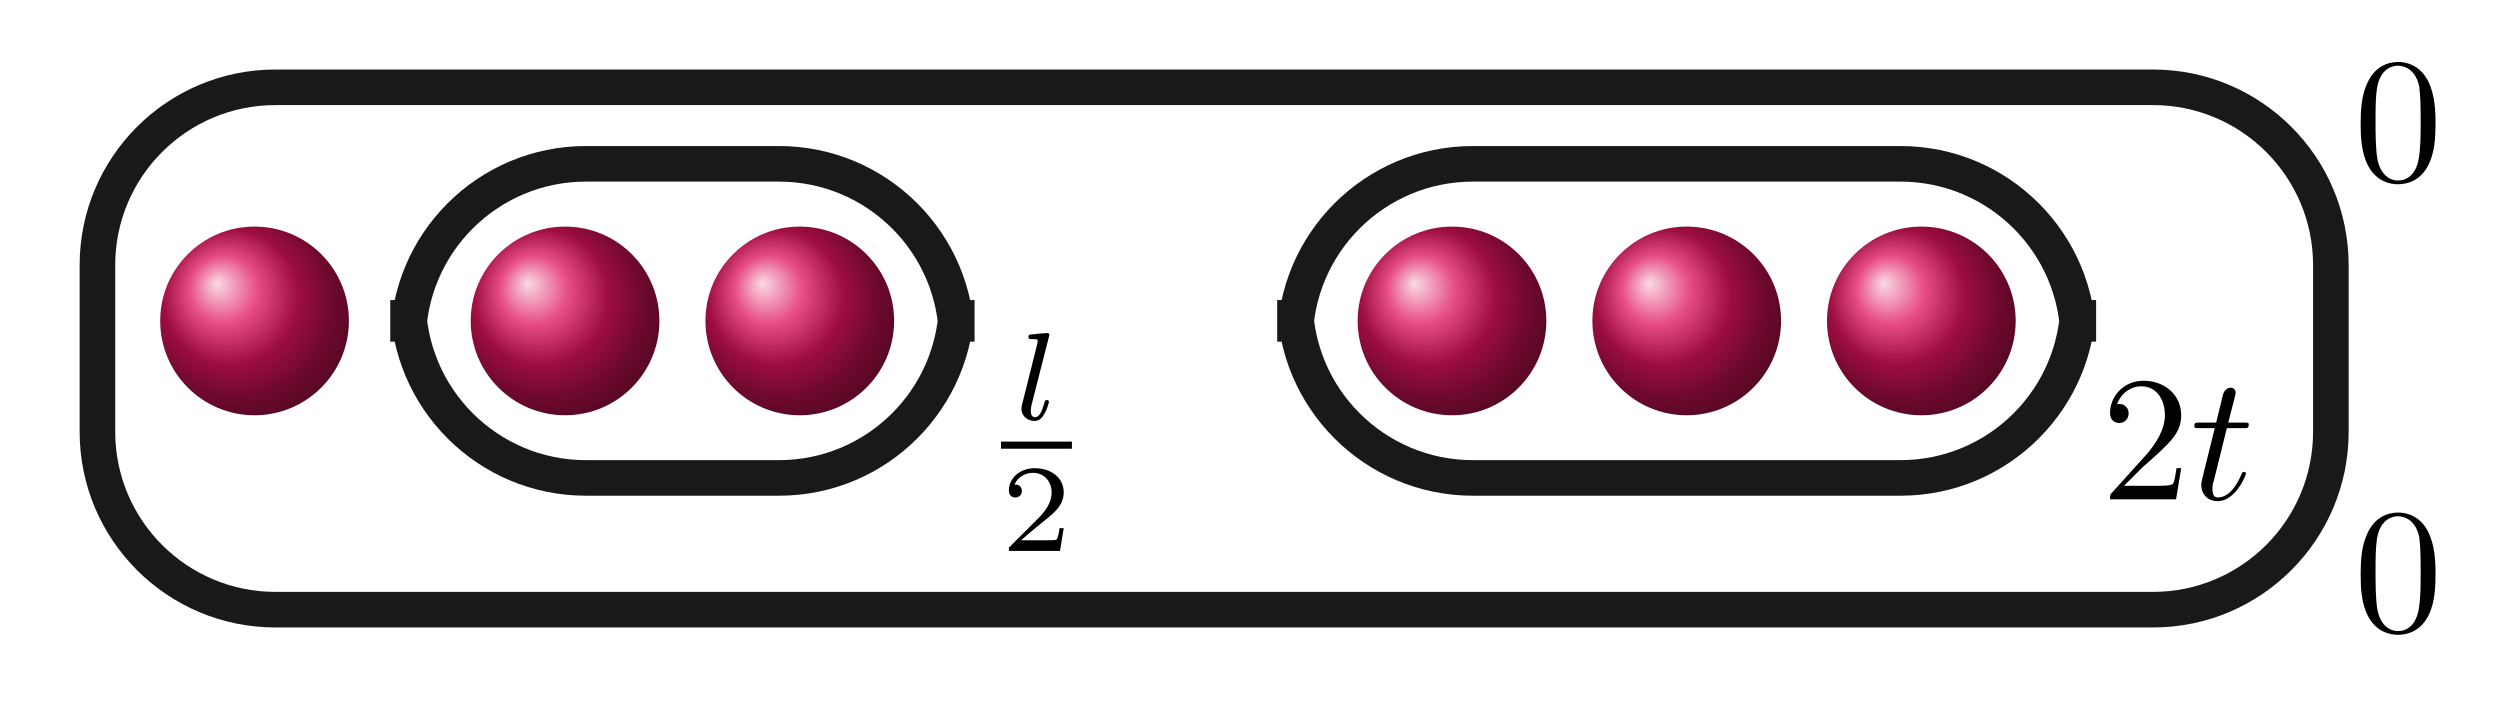
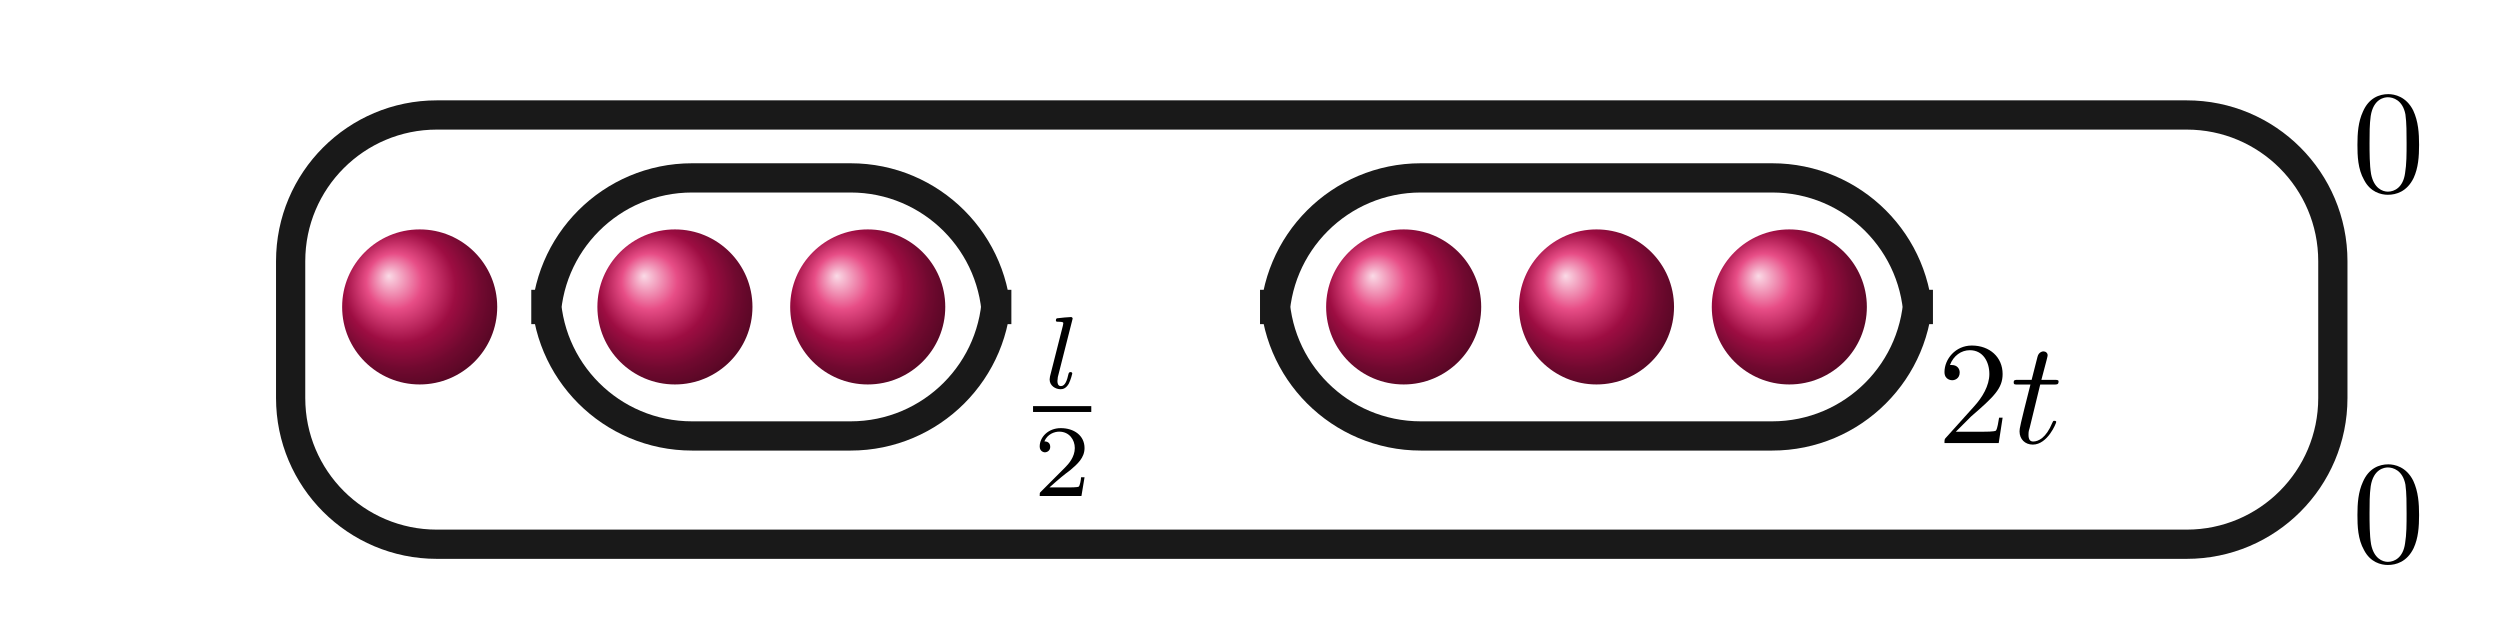
- <svg xmlns="http://www.w3.org/2000/svg" xmlns:xlink="http://www.w3.org/1999/xlink" width="84pt" height="24pt" viewBox="0 0 84 24">
+ <svg xmlns="http://www.w3.org/2000/svg" xmlns:xlink="http://www.w3.org/1999/xlink" width="100.128" height="25.466" viewBox="0 0 100.128 25.466">
  <defs>
    <g>
      <g id="glyph-0-0">
-         <path d="M 1.188 -2.781 C 1.188 -2.781 1.203 -2.844 1.203 -2.844 C 1.203 -2.875 1.188 -2.906 1.125 -2.906 C 1.047 -2.906 0.703 -2.875 0.594 -2.859 C 0.562 -2.859 0.5 -2.859 0.5 -2.766 C 0.5 -2.703 0.562 -2.703 0.609 -2.703 C 0.812 -2.703 0.812 -2.688 0.812 -2.641 C 0.812 -2.625 0.797 -2.594 0.797 -2.547 L 0.281 -0.484 C 0.266 -0.438 0.266 -0.391 0.266 -0.359 C 0.266 -0.094 0.5 0.047 0.703 0.047 C 0.797 0.047 0.922 0.016 1.031 -0.188 C 1.125 -0.328 1.188 -0.578 1.188 -0.594 C 1.188 -0.656 1.125 -0.656 1.109 -0.656 C 1.062 -0.656 1.047 -0.625 1.031 -0.547 C 0.969 -0.344 0.891 -0.078 0.719 -0.078 C 0.609 -0.078 0.578 -0.188 0.578 -0.281 C 0.578 -0.328 0.594 -0.406 0.594 -0.453 Z M 1.188 -2.781 " />
+         <path d="M 1.156 -2.719 C 1.156 -2.719 1.172 -2.781 1.172 -2.781 C 1.172 -2.797 1.156 -2.844 1.109 -2.844 C 1.016 -2.844 0.688 -2.812 0.578 -2.797 C 0.547 -2.797 0.5 -2.797 0.5 -2.703 C 0.5 -2.656 0.547 -2.656 0.594 -2.656 C 0.797 -2.656 0.797 -2.625 0.797 -2.594 C 0.797 -2.562 0.781 -2.531 0.781 -2.5 L 0.266 -0.469 C 0.266 -0.438 0.25 -0.391 0.25 -0.344 C 0.25 -0.094 0.484 0.047 0.688 0.047 C 0.781 0.047 0.906 0.016 1.016 -0.172 C 1.094 -0.328 1.156 -0.562 1.156 -0.578 C 1.156 -0.641 1.094 -0.641 1.094 -0.641 C 1.031 -0.641 1.016 -0.609 1 -0.547 C 0.953 -0.328 0.875 -0.078 0.703 -0.078 C 0.594 -0.078 0.562 -0.172 0.562 -0.281 C 0.562 -0.312 0.578 -0.391 0.578 -0.438 Z M 1.156 -2.719 " />
      </g>
      <g id="glyph-1-0">
-         <path d="M 2.109 -0.766 L 1.969 -0.766 C 1.953 -0.672 1.922 -0.422 1.859 -0.375 C 1.828 -0.359 1.5 -0.359 1.453 -0.359 L 0.672 -0.359 C 1.125 -0.75 1.266 -0.859 1.516 -1.062 C 1.828 -1.312 2.109 -1.562 2.109 -1.969 C 2.109 -2.469 1.672 -2.781 1.141 -2.781 C 0.609 -2.781 0.266 -2.422 0.266 -2.031 C 0.266 -1.812 0.438 -1.797 0.484 -1.797 C 0.594 -1.797 0.703 -1.875 0.703 -2.016 C 0.703 -2.094 0.672 -2.234 0.453 -2.234 C 0.594 -2.531 0.875 -2.625 1.078 -2.625 C 1.484 -2.625 1.703 -2.297 1.703 -1.969 C 1.703 -1.594 1.453 -1.312 1.312 -1.156 L 0.312 -0.156 C 0.266 -0.125 0.266 -0.125 0.266 0 L 1.984 0 Z M 2.109 -0.766 " />
+         <path d="M 2.062 -0.75 L 1.922 -0.75 C 1.922 -0.656 1.875 -0.406 1.828 -0.375 C 1.781 -0.344 1.469 -0.344 1.422 -0.344 L 0.656 -0.344 C 1.094 -0.734 1.234 -0.844 1.484 -1.031 C 1.781 -1.281 2.062 -1.531 2.062 -1.922 C 2.062 -2.422 1.641 -2.719 1.109 -2.719 C 0.609 -2.719 0.266 -2.359 0.266 -1.984 C 0.266 -1.781 0.438 -1.75 0.469 -1.75 C 0.578 -1.75 0.688 -1.828 0.688 -1.969 C 0.688 -2.047 0.656 -2.188 0.453 -2.188 C 0.578 -2.484 0.859 -2.578 1.047 -2.578 C 1.453 -2.578 1.672 -2.25 1.672 -1.922 C 1.672 -1.562 1.422 -1.281 1.281 -1.141 L 0.297 -0.156 C 0.266 -0.125 0.266 -0.109 0.266 0 L 1.938 0 Z M 2.062 -0.75 " />
      </g>
      <g id="glyph-2-0">
-         <path d="M 0.766 -0.453 L 1.391 -1.078 C 2.328 -1.906 2.688 -2.219 2.688 -2.828 C 2.688 -3.5 2.141 -3.984 1.422 -3.984 C 0.734 -3.984 0.297 -3.438 0.297 -2.906 C 0.297 -2.562 0.594 -2.562 0.609 -2.562 C 0.719 -2.562 0.922 -2.641 0.922 -2.891 C 0.922 -3.047 0.812 -3.203 0.609 -3.203 C 0.562 -3.203 0.547 -3.203 0.531 -3.188 C 0.672 -3.578 1 -3.797 1.344 -3.797 C 1.891 -3.797 2.141 -3.312 2.141 -2.828 C 2.141 -2.344 1.844 -1.875 1.516 -1.5 L 0.359 -0.219 C 0.297 -0.156 0.297 -0.141 0.297 0 L 2.516 0 L 2.688 -1.047 L 2.531 -1.047 C 2.5 -0.859 2.469 -0.594 2.406 -0.516 C 2.359 -0.453 1.969 -0.453 1.844 -0.453 Z M 0.766 -0.453 " />
+         <path d="M 0.75 -0.453 L 1.359 -1.062 C 2.281 -1.859 2.625 -2.188 2.625 -2.766 C 2.625 -3.438 2.109 -3.906 1.391 -3.906 C 0.734 -3.906 0.297 -3.359 0.297 -2.844 C 0.297 -2.516 0.594 -2.516 0.609 -2.516 C 0.703 -2.516 0.906 -2.578 0.906 -2.828 C 0.906 -2.984 0.797 -3.125 0.594 -3.125 C 0.547 -3.125 0.547 -3.125 0.516 -3.125 C 0.656 -3.5 0.969 -3.719 1.312 -3.719 C 1.844 -3.719 2.094 -3.25 2.094 -2.766 C 2.094 -2.297 1.812 -1.828 1.484 -1.469 L 0.359 -0.219 C 0.297 -0.156 0.297 -0.141 0.297 0 L 2.469 0 L 2.625 -1.016 L 2.484 -1.016 C 2.453 -0.844 2.422 -0.594 2.359 -0.5 C 2.312 -0.453 1.922 -0.453 1.797 -0.453 Z M 0.75 -0.453 " />
      </g>
      <g id="glyph-2-1">
-         <path d="M 2.75 -1.922 C 2.75 -2.391 2.719 -2.875 2.516 -3.312 C 2.234 -3.891 1.75 -3.984 1.5 -3.984 C 1.141 -3.984 0.703 -3.828 0.453 -3.266 C 0.266 -2.859 0.234 -2.391 0.234 -1.922 C 0.234 -1.469 0.25 -0.922 0.5 -0.469 C 0.766 0.016 1.203 0.125 1.484 0.125 C 1.812 0.125 2.266 0 2.531 -0.562 C 2.719 -0.969 2.75 -1.438 2.75 -1.922 Z M 1.484 0 C 1.25 0 0.906 -0.156 0.797 -0.719 C 0.734 -1.078 0.734 -1.641 0.734 -1.984 C 0.734 -2.375 0.734 -2.766 0.781 -3.094 C 0.891 -3.797 1.344 -3.859 1.484 -3.859 C 1.688 -3.859 2.078 -3.75 2.203 -3.156 C 2.25 -2.812 2.25 -2.359 2.25 -1.984 C 2.25 -1.531 2.25 -1.125 2.188 -0.75 C 2.094 -0.172 1.766 0 1.484 0 Z M 1.484 0 " />
+         <path d="M 2.703 -1.875 C 2.703 -2.344 2.672 -2.812 2.469 -3.25 C 2.188 -3.812 1.719 -3.906 1.469 -3.906 C 1.109 -3.906 0.688 -3.75 0.453 -3.203 C 0.266 -2.797 0.234 -2.344 0.234 -1.875 C 0.234 -1.438 0.25 -0.906 0.5 -0.469 C 0.75 0.016 1.172 0.125 1.453 0.125 C 1.781 0.125 2.219 0 2.484 -0.547 C 2.672 -0.953 2.703 -1.406 2.703 -1.875 Z M 1.453 0 C 1.234 0 0.891 -0.141 0.781 -0.703 C 0.719 -1.062 0.719 -1.594 0.719 -1.953 C 0.719 -2.328 0.719 -2.703 0.766 -3.031 C 0.875 -3.719 1.312 -3.781 1.453 -3.781 C 1.656 -3.781 2.047 -3.672 2.156 -3.094 C 2.203 -2.766 2.203 -2.312 2.203 -1.953 C 2.203 -1.5 2.203 -1.109 2.141 -0.734 C 2.062 -0.172 1.719 0 1.453 0 Z M 1.453 0 " />
      </g>
      <g id="glyph-3-0">
-         <path d="M 1.234 -2.391 L 1.797 -2.391 C 1.922 -2.391 1.969 -2.391 1.969 -2.516 C 1.969 -2.578 1.922 -2.578 1.812 -2.578 L 1.281 -2.578 C 1.5 -3.422 1.531 -3.547 1.531 -3.578 C 1.531 -3.688 1.453 -3.75 1.359 -3.75 C 1.328 -3.75 1.172 -3.734 1.109 -3.531 L 0.875 -2.578 L 0.312 -2.578 C 0.203 -2.578 0.141 -2.578 0.141 -2.469 C 0.141 -2.391 0.188 -2.391 0.312 -2.391 L 0.828 -2.391 C 0.406 -0.688 0.375 -0.594 0.375 -0.484 C 0.375 -0.156 0.609 0.062 0.922 0.062 C 1.531 0.062 1.875 -0.812 1.875 -0.859 C 1.875 -0.922 1.828 -0.922 1.812 -0.922 C 1.75 -0.922 1.75 -0.891 1.719 -0.828 C 1.453 -0.203 1.141 -0.062 0.938 -0.062 C 0.812 -0.062 0.75 -0.141 0.75 -0.344 C 0.75 -0.484 0.766 -0.531 0.797 -0.625 Z M 1.234 -2.391 " />
+         <path d="M 1.203 -2.344 L 1.766 -2.344 C 1.875 -2.344 1.938 -2.344 1.938 -2.469 C 1.938 -2.531 1.875 -2.531 1.766 -2.531 L 1.25 -2.531 C 1.469 -3.359 1.5 -3.469 1.5 -3.516 C 1.5 -3.609 1.422 -3.672 1.328 -3.672 C 1.312 -3.672 1.141 -3.656 1.094 -3.453 L 0.859 -2.531 L 0.312 -2.531 C 0.188 -2.531 0.141 -2.531 0.141 -2.422 C 0.141 -2.344 0.188 -2.344 0.297 -2.344 L 0.812 -2.344 C 0.391 -0.688 0.375 -0.578 0.375 -0.469 C 0.375 -0.156 0.594 0.062 0.906 0.062 C 1.5 0.062 1.844 -0.797 1.844 -0.844 C 1.844 -0.891 1.797 -0.891 1.766 -0.891 C 1.719 -0.891 1.719 -0.875 1.688 -0.812 C 1.438 -0.203 1.125 -0.062 0.922 -0.062 C 0.797 -0.062 0.734 -0.141 0.734 -0.328 C 0.734 -0.469 0.75 -0.516 0.781 -0.609 Z M 1.203 -2.344 " />
      </g>
    </g>
    <clipPath id="clip-0">
-       <path clip-rule="nonzero" d="M 5 7 L 12 7 L 12 14 L 5 14 Z M 5 7 " />
+       <path clip-rule="nonzero" d="M 13 9 L 20 9 L 20 16 L 13 16 Z M 13 9 " />
    </clipPath>
    <clipPath id="clip-1">
-       <path clip-rule="nonzero" d="M 11.723 10.781 C 11.723 9.031 10.305 7.613 8.551 7.613 C 6.801 7.613 5.383 9.031 5.383 10.781 C 5.383 12.531 6.801 13.953 8.551 13.953 C 10.305 13.953 11.723 12.531 11.723 10.781 Z M 11.723 10.781 " />
+       <path clip-rule="nonzero" d="M 19.914 12.293 C 19.914 10.578 18.523 9.188 16.809 9.188 C 15.094 9.188 13.703 10.578 13.703 12.293 C 13.703 14.008 15.094 15.398 16.809 15.398 C 18.523 15.398 19.914 14.008 19.914 12.293 Z M 19.914 12.293 " />
    </clipPath>
-     <radialGradient id="radial-pattern-0" gradientUnits="userSpaceOnUse" cx="6.34" cy="6.34" fx="5.072" fy="7.608" r="6.34" gradientTransform="matrix(1, 0, 0, -1, 2.212355, 17.12125)">
+     <radialGradient id="radial-pattern-0" gradientUnits="userSpaceOnUse" cx="6.21" cy="6.21" fx="4.968" fy="7.452" r="6.21" gradientTransform="matrix(1, 0, 0, -1, 10.59988, 18.50276)">
      <stop offset="0" stop-color="rgb(98.12%, 85.443%, 90.138%)" stop-opacity="1" />
      <stop offset="0.18" stop-color="rgb(90.712%, 30.045%, 52.513%)" stop-opacity="1" />
-       <stop offset="0.359" stop-color="rgb(61.444%, 4.927%, 25.859%)" stop-opacity="1" />
+       <stop offset="0.36" stop-color="rgb(61.444%, 4.927%, 25.859%)" stop-opacity="1" />
      <stop offset="0.5" stop-color="rgb(43.826%, 3.485%, 18.427%)" stop-opacity="1" />
      <stop offset="1" stop-color="rgb(0%, 0%, 0%)" stop-opacity="1" />
    </radialGradient>
    <clipPath id="clip-2">
-       <path clip-rule="nonzero" d="M 15 7 L 23 7 L 23 14 L 15 14 Z M 15 7 " />
+       <path clip-rule="nonzero" d="M 23 9 L 31 9 L 31 16 L 23 16 Z M 23 9 " />
    </clipPath>
    <clipPath id="clip-3">
-       <path clip-rule="nonzero" d="M 22.156 10.781 C 22.156 9.031 20.738 7.613 18.988 7.613 C 17.238 7.613 15.816 9.031 15.816 10.781 C 15.816 12.531 17.238 13.953 18.988 13.953 C 20.738 13.953 22.156 12.531 22.156 10.781 Z M 22.156 10.781 " />
+       <path clip-rule="nonzero" d="M 30.137 12.293 C 30.137 10.578 28.746 9.188 27.031 9.188 C 25.316 9.188 23.926 10.578 23.926 12.293 C 23.926 14.008 25.316 15.398 27.031 15.398 C 28.746 15.398 30.137 14.008 30.137 12.293 Z M 30.137 12.293 " />
    </clipPath>
-     <radialGradient id="radial-pattern-1" gradientUnits="userSpaceOnUse" cx="6.34" cy="6.34" fx="5.072" fy="7.608" r="6.34" gradientTransform="matrix(1, 0, 0, -1, 12.64796, 17.12125)">
+     <radialGradient id="radial-pattern-1" gradientUnits="userSpaceOnUse" cx="6.21" cy="6.21" fx="4.968" fy="7.452" r="6.21" gradientTransform="matrix(1, 0, 0, -1, 20.82116, 18.50276)">
      <stop offset="0" stop-color="rgb(98.12%, 85.443%, 90.138%)" stop-opacity="1" />
      <stop offset="0.18" stop-color="rgb(90.712%, 30.045%, 52.513%)" stop-opacity="1" />
-       <stop offset="0.359" stop-color="rgb(61.444%, 4.927%, 25.859%)" stop-opacity="1" />
+       <stop offset="0.36" stop-color="rgb(61.444%, 4.927%, 25.859%)" stop-opacity="1" />
      <stop offset="0.5" stop-color="rgb(43.826%, 3.485%, 18.427%)" stop-opacity="1" />
      <stop offset="1" stop-color="rgb(0%, 0%, 0%)" stop-opacity="1" />
    </radialGradient>
    <clipPath id="clip-4">
-       <path clip-rule="nonzero" d="M 23 7 L 31 7 L 31 14 L 23 14 Z M 23 7 " />
+       <path clip-rule="nonzero" d="M 31 9 L 38 9 L 38 16 L 31 16 Z M 31 9 " />
    </clipPath>
    <clipPath id="clip-5">
-       <path clip-rule="nonzero" d="M 30.043 10.781 C 30.043 9.031 28.621 7.613 26.871 7.613 C 25.121 7.613 23.703 9.031 23.703 10.781 C 23.703 12.531 25.121 13.953 26.871 13.953 C 28.621 13.953 30.043 12.531 30.043 10.781 Z M 30.043 10.781 " />
+       <path clip-rule="nonzero" d="M 37.859 12.293 C 37.859 10.578 36.469 9.188 34.754 9.188 C 33.039 9.188 31.648 10.578 31.648 12.293 C 31.648 14.008 33.039 15.398 34.754 15.398 C 36.469 15.398 37.859 14.008 37.859 12.293 Z M 37.859 12.293 " />
    </clipPath>
-     <radialGradient id="radial-pattern-2" gradientUnits="userSpaceOnUse" cx="6.34" cy="6.34" fx="5.072" fy="7.608" r="6.34" gradientTransform="matrix(1, 0, 0, -1, 20.53245, 17.12125)">
+     <radialGradient id="radial-pattern-2" gradientUnits="userSpaceOnUse" cx="6.21" cy="6.21" fx="4.968" fy="7.452" r="6.21" gradientTransform="matrix(1, 0, 0, -1, 28.54372, 18.50276)">
      <stop offset="0" stop-color="rgb(98.12%, 85.443%, 90.138%)" stop-opacity="1" />
      <stop offset="0.18" stop-color="rgb(90.712%, 30.045%, 52.513%)" stop-opacity="1" />
-       <stop offset="0.359" stop-color="rgb(61.444%, 4.927%, 25.859%)" stop-opacity="1" />
+       <stop offset="0.36" stop-color="rgb(61.444%, 4.927%, 25.859%)" stop-opacity="1" />
      <stop offset="0.5" stop-color="rgb(43.826%, 3.485%, 18.427%)" stop-opacity="1" />
      <stop offset="1" stop-color="rgb(0%, 0%, 0%)" stop-opacity="1" />
    </radialGradient>
    <clipPath id="clip-6">
-       <path clip-rule="nonzero" d="M 45 7 L 52 7 L 52 14 L 45 14 Z M 45 7 " />
+       <path clip-rule="nonzero" d="M 53 9 L 60 9 L 60 16 L 53 16 Z M 53 9 " />
    </clipPath>
    <clipPath id="clip-7">
-       <path clip-rule="nonzero" d="M 51.957 10.781 C 51.957 9.031 50.539 7.613 48.789 7.613 C 47.035 7.613 45.617 9.031 45.617 10.781 C 45.617 12.531 47.035 13.953 48.789 13.953 C 50.539 13.953 51.957 12.531 51.957 10.781 Z M 51.957 10.781 " />
+       <path clip-rule="nonzero" d="M 59.324 12.293 C 59.324 10.578 57.934 9.188 56.219 9.188 C 54.504 9.188 53.113 10.578 53.113 12.293 C 53.113 14.008 54.504 15.398 56.219 15.398 C 57.934 15.398 59.324 14.008 59.324 12.293 Z M 59.324 12.293 " />
    </clipPath>
-     <radialGradient id="radial-pattern-3" gradientUnits="userSpaceOnUse" cx="6.34" cy="6.34" fx="5.072" fy="7.608" r="6.34" gradientTransform="matrix(1, 0, 0, -1, 42.44803, 17.12125)">
+     <radialGradient id="radial-pattern-3" gradientUnits="userSpaceOnUse" cx="6.21" cy="6.21" fx="4.968" fy="7.452" r="6.21" gradientTransform="matrix(1, 0, 0, -1, 50.00917, 18.50276)">
      <stop offset="0" stop-color="rgb(98.12%, 85.443%, 90.138%)" stop-opacity="1" />
      <stop offset="0.18" stop-color="rgb(90.712%, 30.045%, 52.513%)" stop-opacity="1" />
-       <stop offset="0.359" stop-color="rgb(61.444%, 4.927%, 25.859%)" stop-opacity="1" />
+       <stop offset="0.36" stop-color="rgb(61.444%, 4.927%, 25.859%)" stop-opacity="1" />
      <stop offset="0.5" stop-color="rgb(43.826%, 3.485%, 18.427%)" stop-opacity="1" />
      <stop offset="1" stop-color="rgb(0%, 0%, 0%)" stop-opacity="1" />
    </radialGradient>
    <clipPath id="clip-8">
-       <path clip-rule="nonzero" d="M 53 7 L 60 7 L 60 14 L 53 14 Z M 53 7 " />
+       <path clip-rule="nonzero" d="M 60 9 L 68 9 L 68 16 L 60 16 Z M 60 9 " />
    </clipPath>
    <clipPath id="clip-9">
-       <path clip-rule="nonzero" d="M 59.844 10.781 C 59.844 9.031 58.422 7.613 56.672 7.613 C 54.922 7.613 53.504 9.031 53.504 10.781 C 53.504 12.531 54.922 13.953 56.672 13.953 C 58.422 13.953 59.844 12.531 59.844 10.781 Z M 59.844 10.781 " />
+       <path clip-rule="nonzero" d="M 67.047 12.293 C 67.047 10.578 65.656 9.188 63.941 9.188 C 62.227 9.188 60.836 10.578 60.836 12.293 C 60.836 14.008 62.227 15.398 63.941 15.398 C 65.656 15.398 67.047 14.008 67.047 12.293 Z M 67.047 12.293 " />
    </clipPath>
-     <radialGradient id="radial-pattern-4" gradientUnits="userSpaceOnUse" cx="6.34" cy="6.34" fx="5.072" fy="7.608" r="6.34" gradientTransform="matrix(1, 0, 0, -1, 50.3325, 17.12125)">
+     <radialGradient id="radial-pattern-4" gradientUnits="userSpaceOnUse" cx="6.21" cy="6.21" fx="4.968" fy="7.452" r="6.21" gradientTransform="matrix(1, 0, 0, -1, 57.73172, 18.50276)">
      <stop offset="0" stop-color="rgb(98.12%, 85.443%, 90.138%)" stop-opacity="1" />
      <stop offset="0.18" stop-color="rgb(90.712%, 30.045%, 52.513%)" stop-opacity="1" />
-       <stop offset="0.359" stop-color="rgb(61.444%, 4.927%, 25.859%)" stop-opacity="1" />
+       <stop offset="0.36" stop-color="rgb(61.444%, 4.927%, 25.859%)" stop-opacity="1" />
      <stop offset="0.5" stop-color="rgb(43.826%, 3.485%, 18.427%)" stop-opacity="1" />
      <stop offset="1" stop-color="rgb(0%, 0%, 0%)" stop-opacity="1" />
    </radialGradient>
    <clipPath id="clip-10">
-       <path clip-rule="nonzero" d="M 61 7 L 68 7 L 68 14 L 61 14 Z M 61 7 " />
+       <path clip-rule="nonzero" d="M 68 9 L 75 9 L 75 16 L 68 16 Z M 68 9 " />
    </clipPath>
    <clipPath id="clip-11">
-       <path clip-rule="nonzero" d="M 67.727 10.781 C 67.727 9.031 66.309 7.613 64.559 7.613 C 62.805 7.613 61.387 9.031 61.387 10.781 C 61.387 12.531 62.805 13.953 64.559 13.953 C 66.309 13.953 67.727 12.531 67.727 10.781 Z M 67.727 10.781 " />
+       <path clip-rule="nonzero" d="M 74.77 12.293 C 74.77 10.578 73.379 9.188 71.664 9.188 C 69.949 9.188 68.559 10.578 68.559 12.293 C 68.559 14.008 69.949 15.398 71.664 15.398 C 73.379 15.398 74.77 14.008 74.77 12.293 Z M 74.77 12.293 " />
    </clipPath>
-     <radialGradient id="radial-pattern-5" gradientUnits="userSpaceOnUse" cx="6.34" cy="6.34" fx="5.072" fy="7.608" r="6.34" gradientTransform="matrix(1, 0, 0, -1, 58.217, 17.12125)">
+     <radialGradient id="radial-pattern-5" gradientUnits="userSpaceOnUse" cx="6.21" cy="6.21" fx="4.968" fy="7.452" r="6.21" gradientTransform="matrix(1, 0, 0, -1, 65.45428, 18.50276)">
      <stop offset="0" stop-color="rgb(98.12%, 85.443%, 90.138%)" stop-opacity="1" />
      <stop offset="0.18" stop-color="rgb(90.712%, 30.045%, 52.513%)" stop-opacity="1" />
-       <stop offset="0.359" stop-color="rgb(61.444%, 4.927%, 25.859%)" stop-opacity="1" />
+       <stop offset="0.36" stop-color="rgb(61.444%, 4.927%, 25.859%)" stop-opacity="1" />
      <stop offset="0.5" stop-color="rgb(43.826%, 3.485%, 18.427%)" stop-opacity="1" />
      <stop offset="1" stop-color="rgb(0%, 0%, 0%)" stop-opacity="1" />
    </radialGradient>
+     <clipPath id="clip-12">
+       <path clip-rule="nonzero" d="M 5 0 L 57 0 L 57 24.941 L 5 24.941 Z M 5 0 " />
+     </clipPath>
+     <clipPath id="clip-13">
+       <path clip-rule="nonzero" d="M 34 0 L 94 0 L 94 24.941 L 34 24.941 Z M 34 0 " />
+     </clipPath>
+     <clipPath id="clip-14">
+       <path clip-rule="nonzero" d="M 0.602 0 L 98.672 0 L 98.672 24.941 L 0.602 24.941 Z M 0.602 0 " />
+     </clipPath>
  </defs>
  <g clip-path="url(#clip-0)">
    <g clip-path="url(#clip-1)">
-       <rect x="0" y="0" width="84" height="24" fill="url(#radial-pattern-0)" />
+       <rect x="0" y="0" width="100.128" height="25.466" fill="url(#radial-pattern-0)" />
    </g>
  </g>
  <g clip-path="url(#clip-2)">
    <g clip-path="url(#clip-3)">
-       <rect x="0" y="0" width="84" height="24" fill="url(#radial-pattern-1)" />
+       <rect x="0" y="0" width="100.128" height="25.466" fill="url(#radial-pattern-1)" />
    </g>
  </g>
  <g clip-path="url(#clip-4)">
    <g clip-path="url(#clip-5)">
-       <rect x="0" y="0" width="84" height="24" fill="url(#radial-pattern-2)" />
+       <rect x="0" y="0" width="100.128" height="25.466" fill="url(#radial-pattern-2)" />
    </g>
  </g>
  <g clip-path="url(#clip-6)">
    <g clip-path="url(#clip-7)">
-       <rect x="0" y="0" width="84" height="24" fill="url(#radial-pattern-3)" />
+       <rect x="0" y="0" width="100.128" height="25.466" fill="url(#radial-pattern-3)" />
    </g>
  </g>
  <g clip-path="url(#clip-8)">
    <g clip-path="url(#clip-9)">
-       <rect x="0" y="0" width="84" height="24" fill="url(#radial-pattern-4)" />
+       <rect x="0" y="0" width="100.128" height="25.466" fill="url(#radial-pattern-4)" />
    </g>
  </g>
  <g clip-path="url(#clip-10)">
    <g clip-path="url(#clip-11)">
-       <rect x="0" y="0" width="84" height="24" fill="url(#radial-pattern-5)" />
+       <rect x="0" y="0" width="100.128" height="25.466" fill="url(#radial-pattern-5)" />
    </g>
  </g>
-   <path fill="none" stroke-width="0.797" stroke-linecap="butt" stroke-linejoin="miter" stroke="rgb(9.999%, 9.999%, 9.999%)" stroke-opacity="1" stroke-miterlimit="10" d="M 16.501 3.518 L 12.178 3.518 C 9.977 3.518 8.193 1.735 8.193 -0.466 L 8.193 0.466 C 8.193 -1.734 9.977 -3.518 12.178 -3.518 L 16.501 -3.518 C 18.701 -3.518 20.485 -1.734 20.485 0.466 L 20.485 -0.466 C 20.485 1.735 18.701 3.518 16.501 3.518 Z M 16.501 3.518 " transform="matrix(1.5, 0, 0, -1.5, 1.421, 10.7815)" />
-   <g fill="rgb(0%, 0%, 0%)" fill-opacity="1">
-     <use xlink:href="#glyph-0-0" x="34.056" y="14.097" />
-   </g>
-   <path fill="none" stroke-width="0.398" stroke-linecap="butt" stroke-linejoin="miter" stroke="rgb(0%, 0%, 0%)" stroke-opacity="1" stroke-miterlimit="10" d="M 0.001 -0.002 L 3.973 -0.002 " transform="matrix(0.6, 0, 0, -0.6, 33.632, 14.956)" />
-   <g fill="rgb(0%, 0%, 0%)" fill-opacity="1">
-     <use xlink:href="#glyph-1-0" x="33.632" y="18.512" />
-   </g>
-   <path fill="none" stroke-width="0.797" stroke-linecap="butt" stroke-linejoin="miter" stroke="rgb(9.999%, 9.999%, 9.999%)" stroke-opacity="1" stroke-miterlimit="10" d="M 41.623 3.518 L 32.045 3.518 C 29.844 3.518 28.06 1.735 28.06 -0.466 L 28.06 0.466 C 28.06 -1.734 29.844 -3.518 32.045 -3.518 L 41.623 -3.518 C 43.824 -3.518 45.607 -1.734 45.607 0.466 L 45.607 -0.466 C 45.607 1.735 43.824 3.518 41.623 3.518 Z M 41.623 3.518 " transform="matrix(1.5, 0, 0, -1.5, 1.421, 10.7815)" />
-   <g fill="rgb(0%, 0%, 0%)" fill-opacity="1">
-     <use xlink:href="#glyph-2-0" x="70.6" y="16.777" />
+   <g clip-path="url(#clip-12)">
+     <path fill="none" stroke-width="0.797" stroke-linecap="butt" stroke-linejoin="miter" stroke="rgb(9.999%, 9.999%, 9.999%)" stroke-opacity="1" stroke-miterlimit="10" d="M 16.5 3.518 L 12.179 3.518 C 9.978 3.518 8.194 1.734 8.194 -0.468 L 8.194 0.468 C 8.194 -1.733 9.978 -3.517 12.179 -3.517 L 16.5 -3.517 C 18.701 -3.517 20.485 -1.733 20.485 0.468 L 20.485 -0.468 C 20.485 1.734 18.701 3.518 16.5 3.518 Z M 16.5 3.518 " transform="matrix(1.469192, 0, 0, -1.469192, 9.824782, 12.29322)" />
  </g>
  <g fill="rgb(0%, 0%, 0%)" fill-opacity="1">
-     <use xlink:href="#glyph-3-0" x="73.588" y="16.777" />
+     <use xlink:href="#glyph-0-0" x="41.789" y="15.542" />
  </g>
-   <path fill="none" stroke-width="0.797" stroke-linecap="butt" stroke-linejoin="miter" stroke="rgb(9.999%, 9.999%, 9.999%)" stroke-opacity="1" stroke-miterlimit="10" d="M 47.279 5.232 L 5.222 5.232 C 3.021 5.232 1.235 3.448 1.235 1.248 L 1.235 -2.484 C 1.235 -4.685 3.021 -6.469 5.222 -6.469 L 47.279 -6.469 C 49.48 -6.469 51.264 -4.685 51.264 -2.484 L 51.264 1.248 C 51.264 3.448 49.48 5.232 47.279 5.232 Z M 47.279 5.232 " transform="matrix(1.5, 0, 0, -1.5, 1.421, 10.7815)" />
+   <path fill="none" stroke-width="0.398" stroke-linecap="butt" stroke-linejoin="miter" stroke="rgb(0%, 0%, 0%)" stroke-opacity="1" stroke-miterlimit="10" d="M 0 0.001 L 3.969 0.001 " transform="matrix(0.587677, 0, 0, -0.587677, 41.37481, 16.38345)" />
  <g fill="rgb(0%, 0%, 0%)" fill-opacity="1">
-     <use xlink:href="#glyph-2-1" x="79.084" y="6.066" />
+     <use xlink:href="#glyph-1-0" x="41.375" y="19.866" />
+   </g>
+   <g clip-path="url(#clip-13)">
+     <path fill="none" stroke-width="0.797" stroke-linecap="butt" stroke-linejoin="miter" stroke="rgb(9.999%, 9.999%, 9.999%)" stroke-opacity="1" stroke-miterlimit="10" d="M 41.623 3.518 L 32.046 3.518 C 29.844 3.518 28.06 1.734 28.06 -0.468 L 28.06 0.468 C 28.06 -1.733 29.844 -3.517 32.046 -3.517 L 41.623 -3.517 C 43.824 -3.517 45.608 -1.733 45.608 0.468 L 45.608 -0.468 C 45.608 1.734 43.824 3.518 41.623 3.518 Z M 41.623 3.518 " transform="matrix(1.469192, 0, 0, -1.469192, 9.824782, 12.29322)" />
  </g>
  <g fill="rgb(0%, 0%, 0%)" fill-opacity="1">
-     <use xlink:href="#glyph-2-1" x="79.084" y="21.205" />
+     <use xlink:href="#glyph-2-0" x="77.582" y="17.745" />
+   </g>
+   <g fill="rgb(0%, 0%, 0%)" fill-opacity="1">
+     <use xlink:href="#glyph-3-0" x="80.51" y="17.745" />
+   </g>
+   <g clip-path="url(#clip-14)">
+     <path fill="none" stroke-width="0.797" stroke-linecap="butt" stroke-linejoin="miter" stroke="rgb(9.999%, 9.999%, 9.999%)" stroke-opacity="1" stroke-miterlimit="10" d="M 52.923 5.233 L 5.221 5.233 C 3.02 5.233 1.236 3.449 1.236 1.247 L 1.236 -2.483 C 1.236 -4.685 3.02 -6.469 5.221 -6.469 L 52.923 -6.469 C 55.124 -6.469 56.908 -4.685 56.908 -2.483 L 56.908 1.247 C 56.908 3.449 55.124 5.233 52.923 5.233 Z M 52.923 5.233 " transform="matrix(1.469192, 0, 0, -1.469192, 9.824782, 12.29322)" />
+   </g>
+   <g fill="rgb(0%, 0%, 0%)" fill-opacity="1">
+     <use xlink:href="#glyph-2-1" x="94.184" y="7.676" />
+   </g>
+   <g fill="rgb(0%, 0%, 0%)" fill-opacity="1">
+     <use xlink:href="#glyph-2-1" x="94.184" y="22.503" />
  </g>
</svg>
